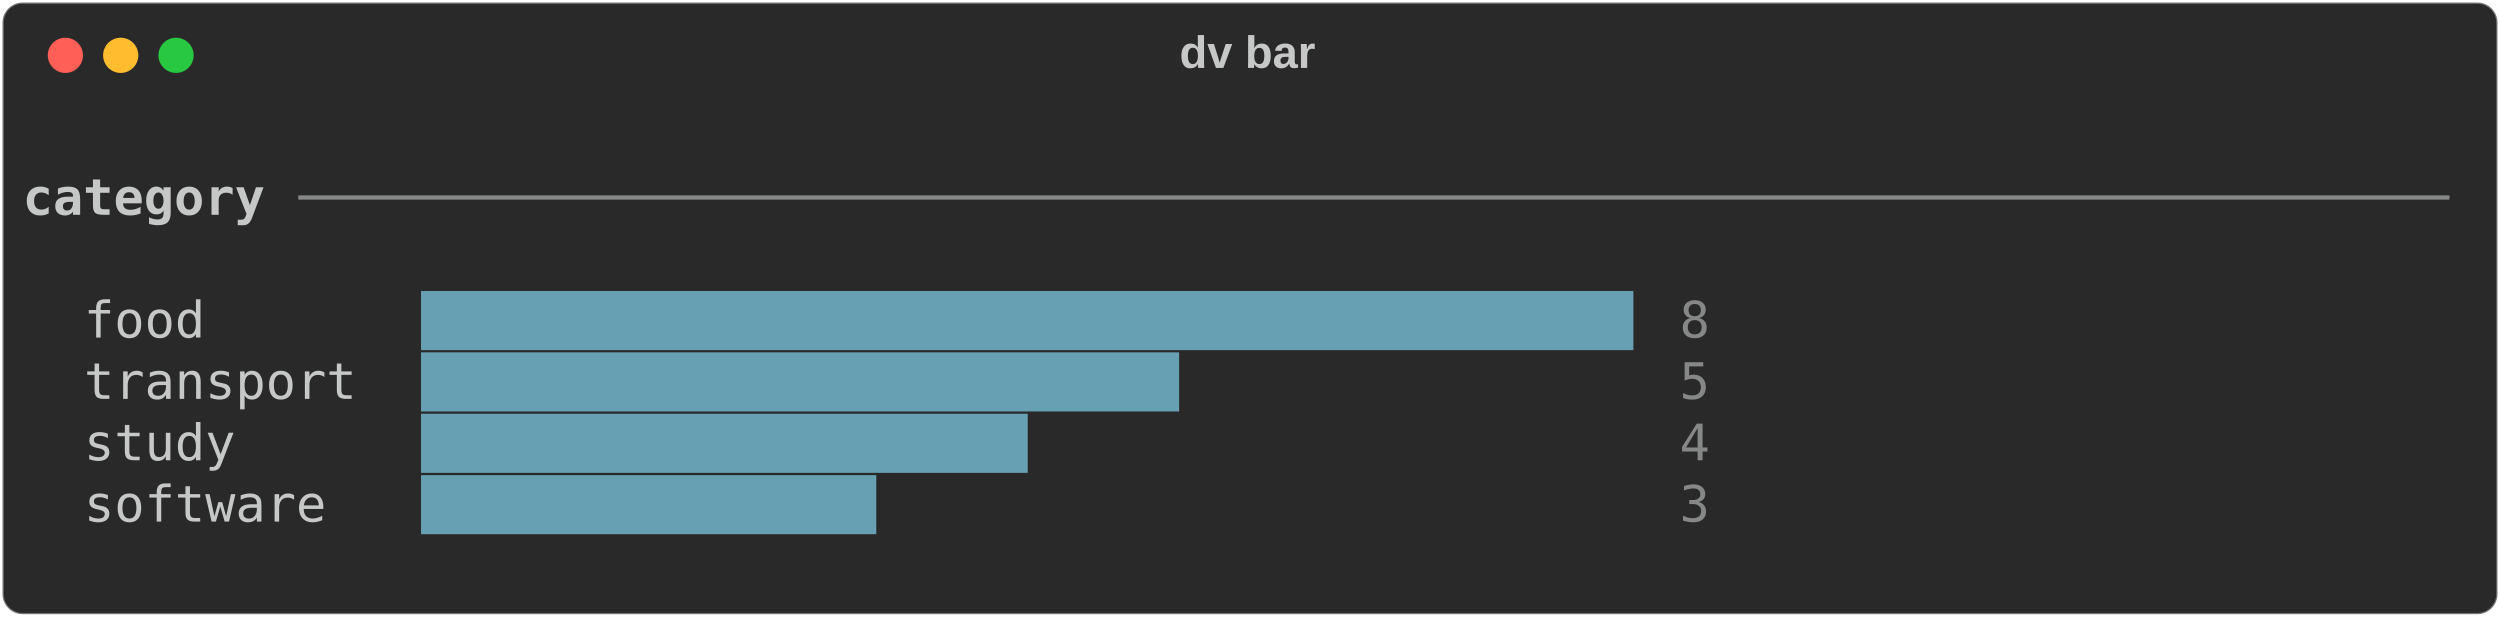
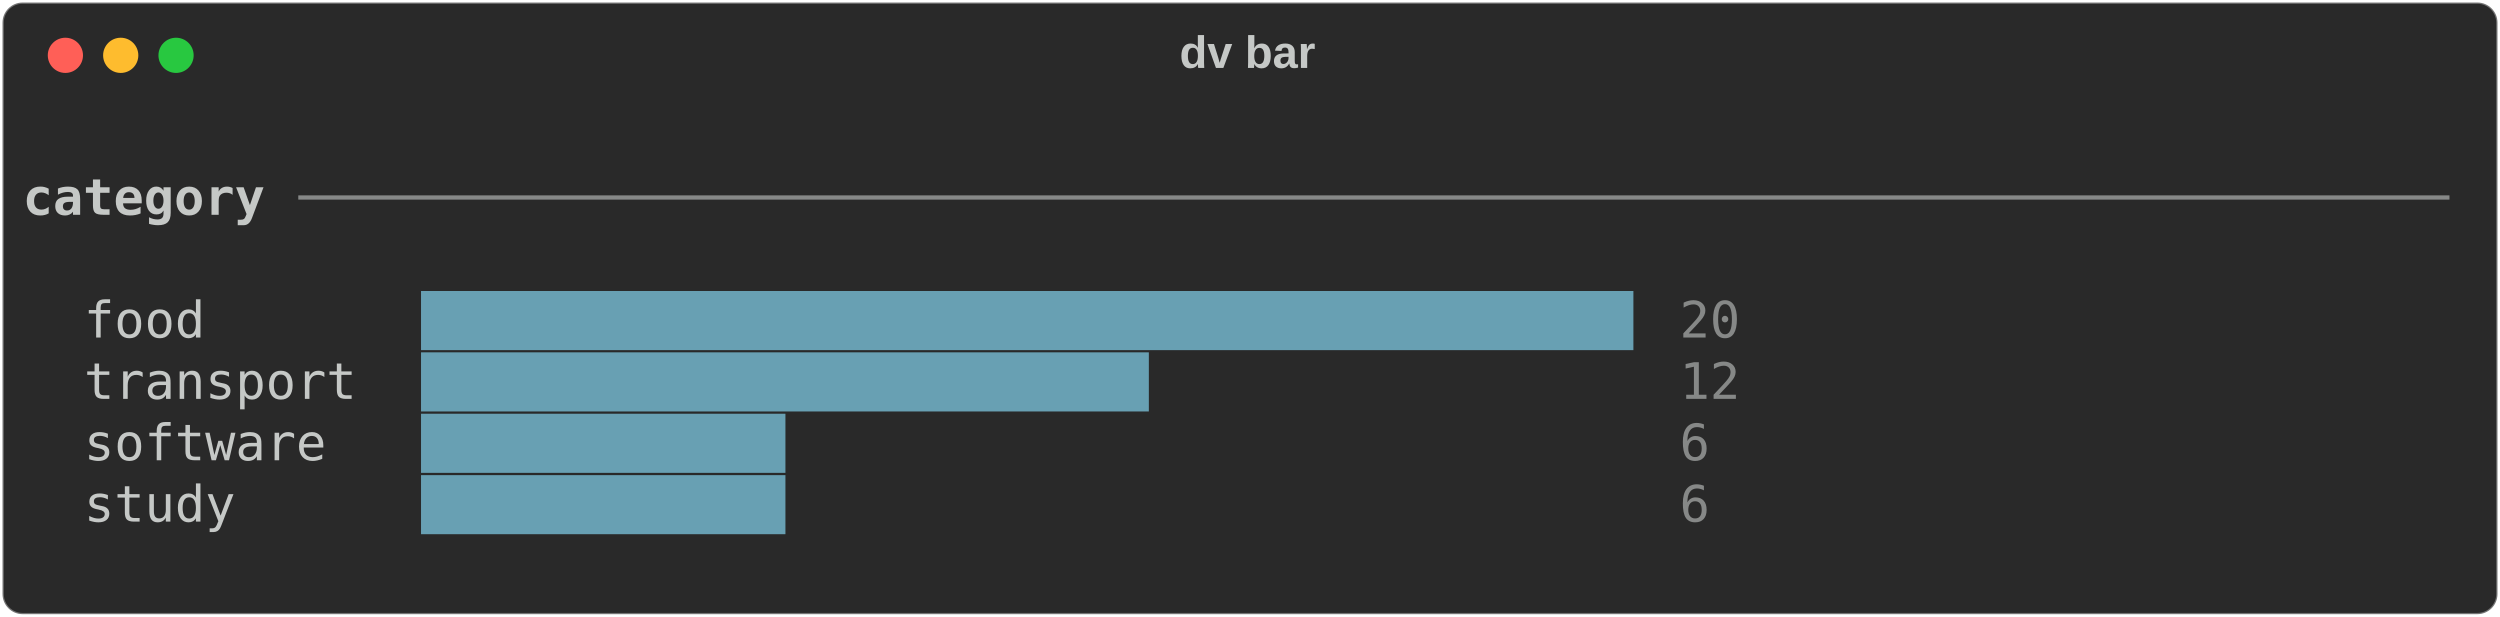
<svg xmlns="http://www.w3.org/2000/svg" class="rich-terminal" viewBox="0 0 994 245.2">
  <style>

    @font-face {
        font-family: "Fira Code";
        src: local("FiraCode-Regular"),
                url("https://cdnjs.cloudflare.com/ajax/libs/firacode/6.2.0/woff2/FiraCode-Regular.woff2") format("woff2"),
                url("https://cdnjs.cloudflare.com/ajax/libs/firacode/6.2.0/woff/FiraCode-Regular.woff") format("woff");
        font-style: normal;
        font-weight: 400;
    }
    @font-face {
        font-family: "Fira Code";
        src: local("FiraCode-Bold"),
                url("https://cdnjs.cloudflare.com/ajax/libs/firacode/6.2.0/woff2/FiraCode-Bold.woff2") format("woff2"),
                url("https://cdnjs.cloudflare.com/ajax/libs/firacode/6.2.0/woff/FiraCode-Bold.woff") format("woff");
        font-style: bold;
        font-weight: 700;
    }

-     .terminal-1190052836-matrix {
+     .terminal-1312402881-matrix {
        font-family: Fira Code, monospace;
        font-size: 20px;
        line-height: 24.4px;
        font-variant-east-asian: full-width;
    }

-     .terminal-1190052836-title {
+     .terminal-1312402881-title {
        font-size: 18px;
        font-weight: bold;
        font-family: arial;
    }

-     .terminal-1190052836-r1 { fill: #c5c8c6 }
- .terminal-1190052836-r2 { fill: #c5c8c6;font-weight: bold }
- .terminal-1190052836-r3 { fill: #868887 }
- .terminal-1190052836-r4 { fill: #68a0b3 }
+     .terminal-1312402881-r1 { fill: #c5c8c6 }
+ .terminal-1312402881-r2 { fill: #c5c8c6;font-weight: bold }
+ .terminal-1312402881-r3 { fill: #868887 }
+ .terminal-1312402881-r4 { fill: #68a0b3 }
    </style>
  <defs>
-     <clipPath id="terminal-1190052836-clip-terminal">
+     <clipPath id="terminal-1312402881-clip-terminal">
      <rect x="0" y="0" width="975.0" height="194.2" />
    </clipPath>
-     <clipPath id="terminal-1190052836-line-0">
+     <clipPath id="terminal-1312402881-line-0">
      <rect x="0" y="1.5" width="976" height="24.65" />
    </clipPath>
-     <clipPath id="terminal-1190052836-line-1">
+     <clipPath id="terminal-1312402881-line-1">
      <rect x="0" y="25.9" width="976" height="24.65" />
    </clipPath>
-     <clipPath id="terminal-1190052836-line-2">
+     <clipPath id="terminal-1312402881-line-2">
      <rect x="0" y="50.3" width="976" height="24.65" />
    </clipPath>
-     <clipPath id="terminal-1190052836-line-3">
+     <clipPath id="terminal-1312402881-line-3">
      <rect x="0" y="74.7" width="976" height="24.65" />
    </clipPath>
-     <clipPath id="terminal-1190052836-line-4">
+     <clipPath id="terminal-1312402881-line-4">
      <rect x="0" y="99.1" width="976" height="24.65" />
    </clipPath>
-     <clipPath id="terminal-1190052836-line-5">
+     <clipPath id="terminal-1312402881-line-5">
      <rect x="0" y="123.5" width="976" height="24.65" />
    </clipPath>
-     <clipPath id="terminal-1190052836-line-6">
+     <clipPath id="terminal-1312402881-line-6">
      <rect x="0" y="147.9" width="976" height="24.65" />
    </clipPath>
  </defs>
  <rect fill="#292929" stroke="rgba(255,255,255,0.35)" stroke-width="1" x="1" y="1" width="992" height="243.2" rx="8" />
-   <text class="terminal-1190052836-title" fill="#c5c8c6" text-anchor="middle" x="496" y="27">dv bar</text>
+   <text class="terminal-1312402881-title" fill="#c5c8c6" text-anchor="middle" x="496" y="27">dv bar</text>
  <g transform="translate(26,22)">
    <circle cx="0" cy="0" r="7" fill="#ff5f57" />
    <circle cx="22" cy="0" r="7" fill="#febc2e" />
    <circle cx="44" cy="0" r="7" fill="#28c840" />
  </g>
-   <g transform="translate(9, 41)" clip-path="url(#terminal-1190052836-clip-terminal)">
-     <g class="terminal-1190052836-matrix">
-       <text class="terminal-1190052836-r1" x="976" y="20" textLength="12.2" clip-path="url(#terminal-1190052836-line-0)">
+   <g transform="translate(9, 41)" clip-path="url(#terminal-1312402881-clip-terminal)">
+     <g class="terminal-1312402881-matrix">
+       <text class="terminal-1312402881-r1" x="976" y="20" textLength="12.2" clip-path="url(#terminal-1312402881-line-0)">
</text>
-       <text class="terminal-1190052836-r2" x="0" y="44.4" textLength="97.6" clip-path="url(#terminal-1190052836-line-1)">category</text>
-       <text class="terminal-1190052836-r3" x="109.8" y="44.4" textLength="866.2" clip-path="url(#terminal-1190052836-line-1)">───────────────────────────────────────────────────────────────────────</text>
-       <text class="terminal-1190052836-r1" x="976" y="44.4" textLength="12.2" clip-path="url(#terminal-1190052836-line-1)">
+       <text class="terminal-1312402881-r2" x="0" y="44.4" textLength="97.6" clip-path="url(#terminal-1312402881-line-1)">category</text>
+       <text class="terminal-1312402881-r3" x="109.8" y="44.4" textLength="866.2" clip-path="url(#terminal-1312402881-line-1)">───────────────────────────────────────────────────────────────────────</text>
+       <text class="terminal-1312402881-r1" x="976" y="44.4" textLength="12.2" clip-path="url(#terminal-1312402881-line-1)">
</text>
-       <text class="terminal-1190052836-r1" x="976" y="68.8" textLength="12.2" clip-path="url(#terminal-1190052836-line-2)">
+       <text class="terminal-1312402881-r1" x="976" y="68.8" textLength="12.2" clip-path="url(#terminal-1312402881-line-2)">
</text>
-       <text class="terminal-1190052836-r1" x="24.4" y="93.2" textLength="109.8" clip-path="url(#terminal-1190052836-line-3)">food     </text>
-       <text class="terminal-1190052836-r4" x="158.6" y="93.2" textLength="488" clip-path="url(#terminal-1190052836-line-3)">████████████████████████████████████████</text>
-       <text class="terminal-1190052836-r3" x="658.8" y="93.2" textLength="12.2" clip-path="url(#terminal-1190052836-line-3)">8</text>
-       <text class="terminal-1190052836-r1" x="976" y="93.2" textLength="12.2" clip-path="url(#terminal-1190052836-line-3)">
+       <text class="terminal-1312402881-r1" x="24.4" y="93.2" textLength="109.8" clip-path="url(#terminal-1312402881-line-3)">food     </text>
+       <text class="terminal-1312402881-r4" x="158.6" y="93.2" textLength="488" clip-path="url(#terminal-1312402881-line-3)">████████████████████████████████████████</text>
+       <text class="terminal-1312402881-r3" x="658.8" y="93.2" textLength="24.4" clip-path="url(#terminal-1312402881-line-3)">20</text>
+       <text class="terminal-1312402881-r1" x="976" y="93.2" textLength="12.2" clip-path="url(#terminal-1312402881-line-3)">
</text>
-       <text class="terminal-1190052836-r1" x="24.4" y="117.6" textLength="109.8" clip-path="url(#terminal-1190052836-line-4)">transport</text>
-       <text class="terminal-1190052836-r4" x="158.6" y="117.6" textLength="305" clip-path="url(#terminal-1190052836-line-4)">█████████████████████████</text>
-       <text class="terminal-1190052836-r3" x="658.8" y="117.6" textLength="12.2" clip-path="url(#terminal-1190052836-line-4)">5</text>
-       <text class="terminal-1190052836-r1" x="976" y="117.6" textLength="12.2" clip-path="url(#terminal-1190052836-line-4)">
+       <text class="terminal-1312402881-r1" x="24.4" y="117.6" textLength="109.8" clip-path="url(#terminal-1312402881-line-4)">transport</text>
+       <text class="terminal-1312402881-r4" x="158.6" y="117.6" textLength="292.8" clip-path="url(#terminal-1312402881-line-4)">████████████████████████</text>
+       <text class="terminal-1312402881-r3" x="658.8" y="117.6" textLength="24.4" clip-path="url(#terminal-1312402881-line-4)">12</text>
+       <text class="terminal-1312402881-r1" x="976" y="117.6" textLength="12.2" clip-path="url(#terminal-1312402881-line-4)">
</text>
-       <text class="terminal-1190052836-r1" x="24.4" y="142" textLength="109.8" clip-path="url(#terminal-1190052836-line-5)">study    </text>
-       <text class="terminal-1190052836-r4" x="158.6" y="142" textLength="244" clip-path="url(#terminal-1190052836-line-5)">████████████████████</text>
-       <text class="terminal-1190052836-r3" x="658.8" y="142" textLength="12.2" clip-path="url(#terminal-1190052836-line-5)">4</text>
-       <text class="terminal-1190052836-r1" x="976" y="142" textLength="12.2" clip-path="url(#terminal-1190052836-line-5)">
+       <text class="terminal-1312402881-r1" x="24.4" y="142" textLength="109.8" clip-path="url(#terminal-1312402881-line-5)">software </text>
+       <text class="terminal-1312402881-r4" x="158.6" y="142" textLength="146.4" clip-path="url(#terminal-1312402881-line-5)">████████████</text>
+       <text class="terminal-1312402881-r3" x="658.8" y="142" textLength="12.2" clip-path="url(#terminal-1312402881-line-5)">6</text>
+       <text class="terminal-1312402881-r1" x="976" y="142" textLength="12.2" clip-path="url(#terminal-1312402881-line-5)">
</text>
-       <text class="terminal-1190052836-r1" x="24.4" y="166.4" textLength="109.8" clip-path="url(#terminal-1190052836-line-6)">software </text>
-       <text class="terminal-1190052836-r4" x="158.6" y="166.4" textLength="183" clip-path="url(#terminal-1190052836-line-6)">███████████████</text>
-       <text class="terminal-1190052836-r3" x="658.8" y="166.4" textLength="12.2" clip-path="url(#terminal-1190052836-line-6)">3</text>
-       <text class="terminal-1190052836-r1" x="976" y="166.4" textLength="12.2" clip-path="url(#terminal-1190052836-line-6)">
+       <text class="terminal-1312402881-r1" x="24.4" y="166.4" textLength="109.8" clip-path="url(#terminal-1312402881-line-6)">study    </text>
+       <text class="terminal-1312402881-r4" x="158.6" y="166.4" textLength="146.4" clip-path="url(#terminal-1312402881-line-6)">████████████</text>
+       <text class="terminal-1312402881-r3" x="658.8" y="166.4" textLength="12.2" clip-path="url(#terminal-1312402881-line-6)">6</text>
+       <text class="terminal-1312402881-r1" x="976" y="166.4" textLength="12.2" clip-path="url(#terminal-1312402881-line-6)">
</text>
-       <text class="terminal-1190052836-r1" x="976" y="190.8" textLength="12.2" clip-path="url(#terminal-1190052836-line-7)">
+       <text class="terminal-1312402881-r1" x="976" y="190.8" textLength="12.2" clip-path="url(#terminal-1312402881-line-7)">
</text>
    </g>
  </g>
</svg>
